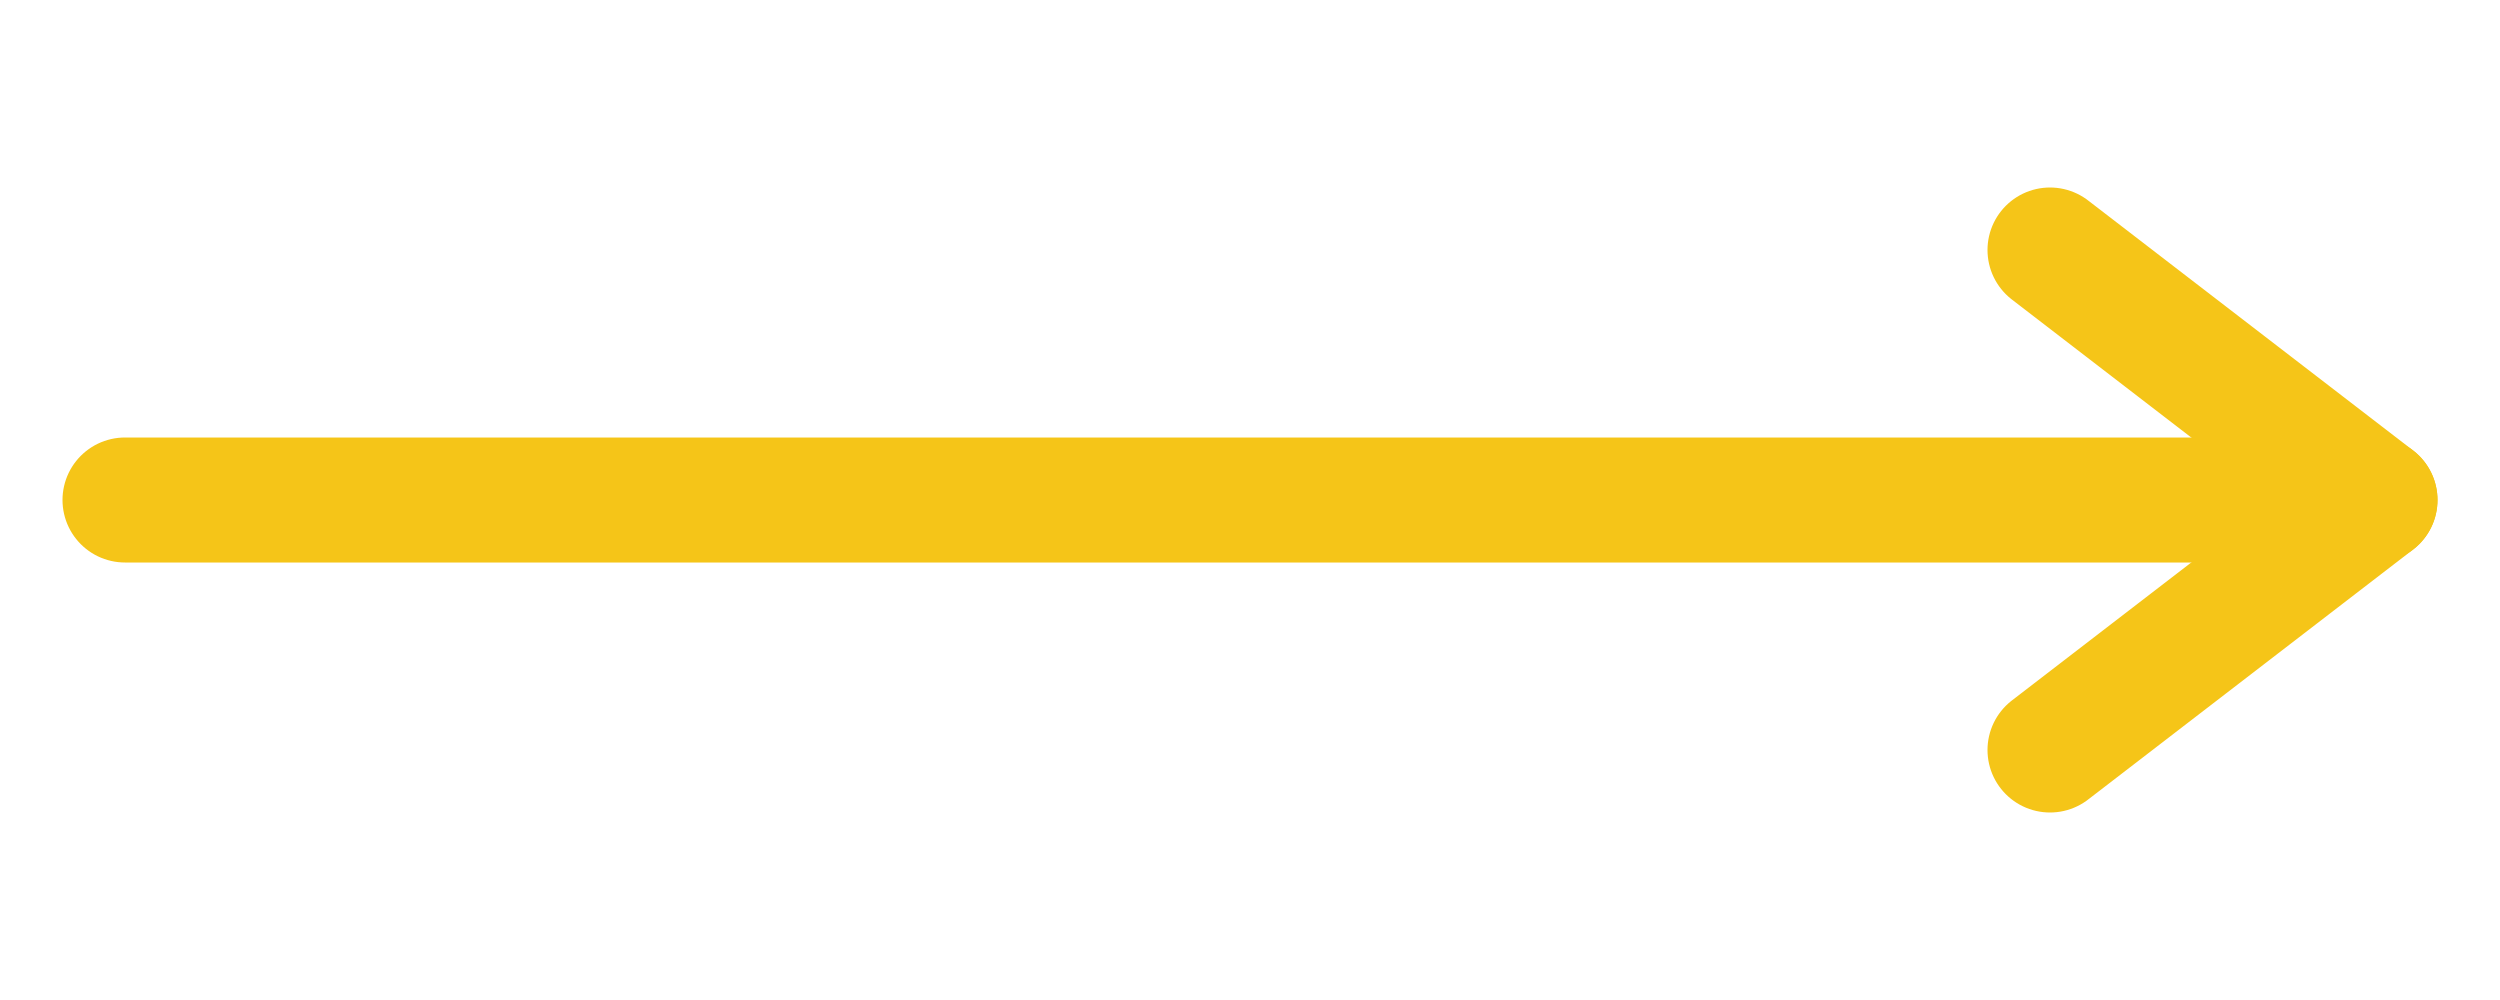
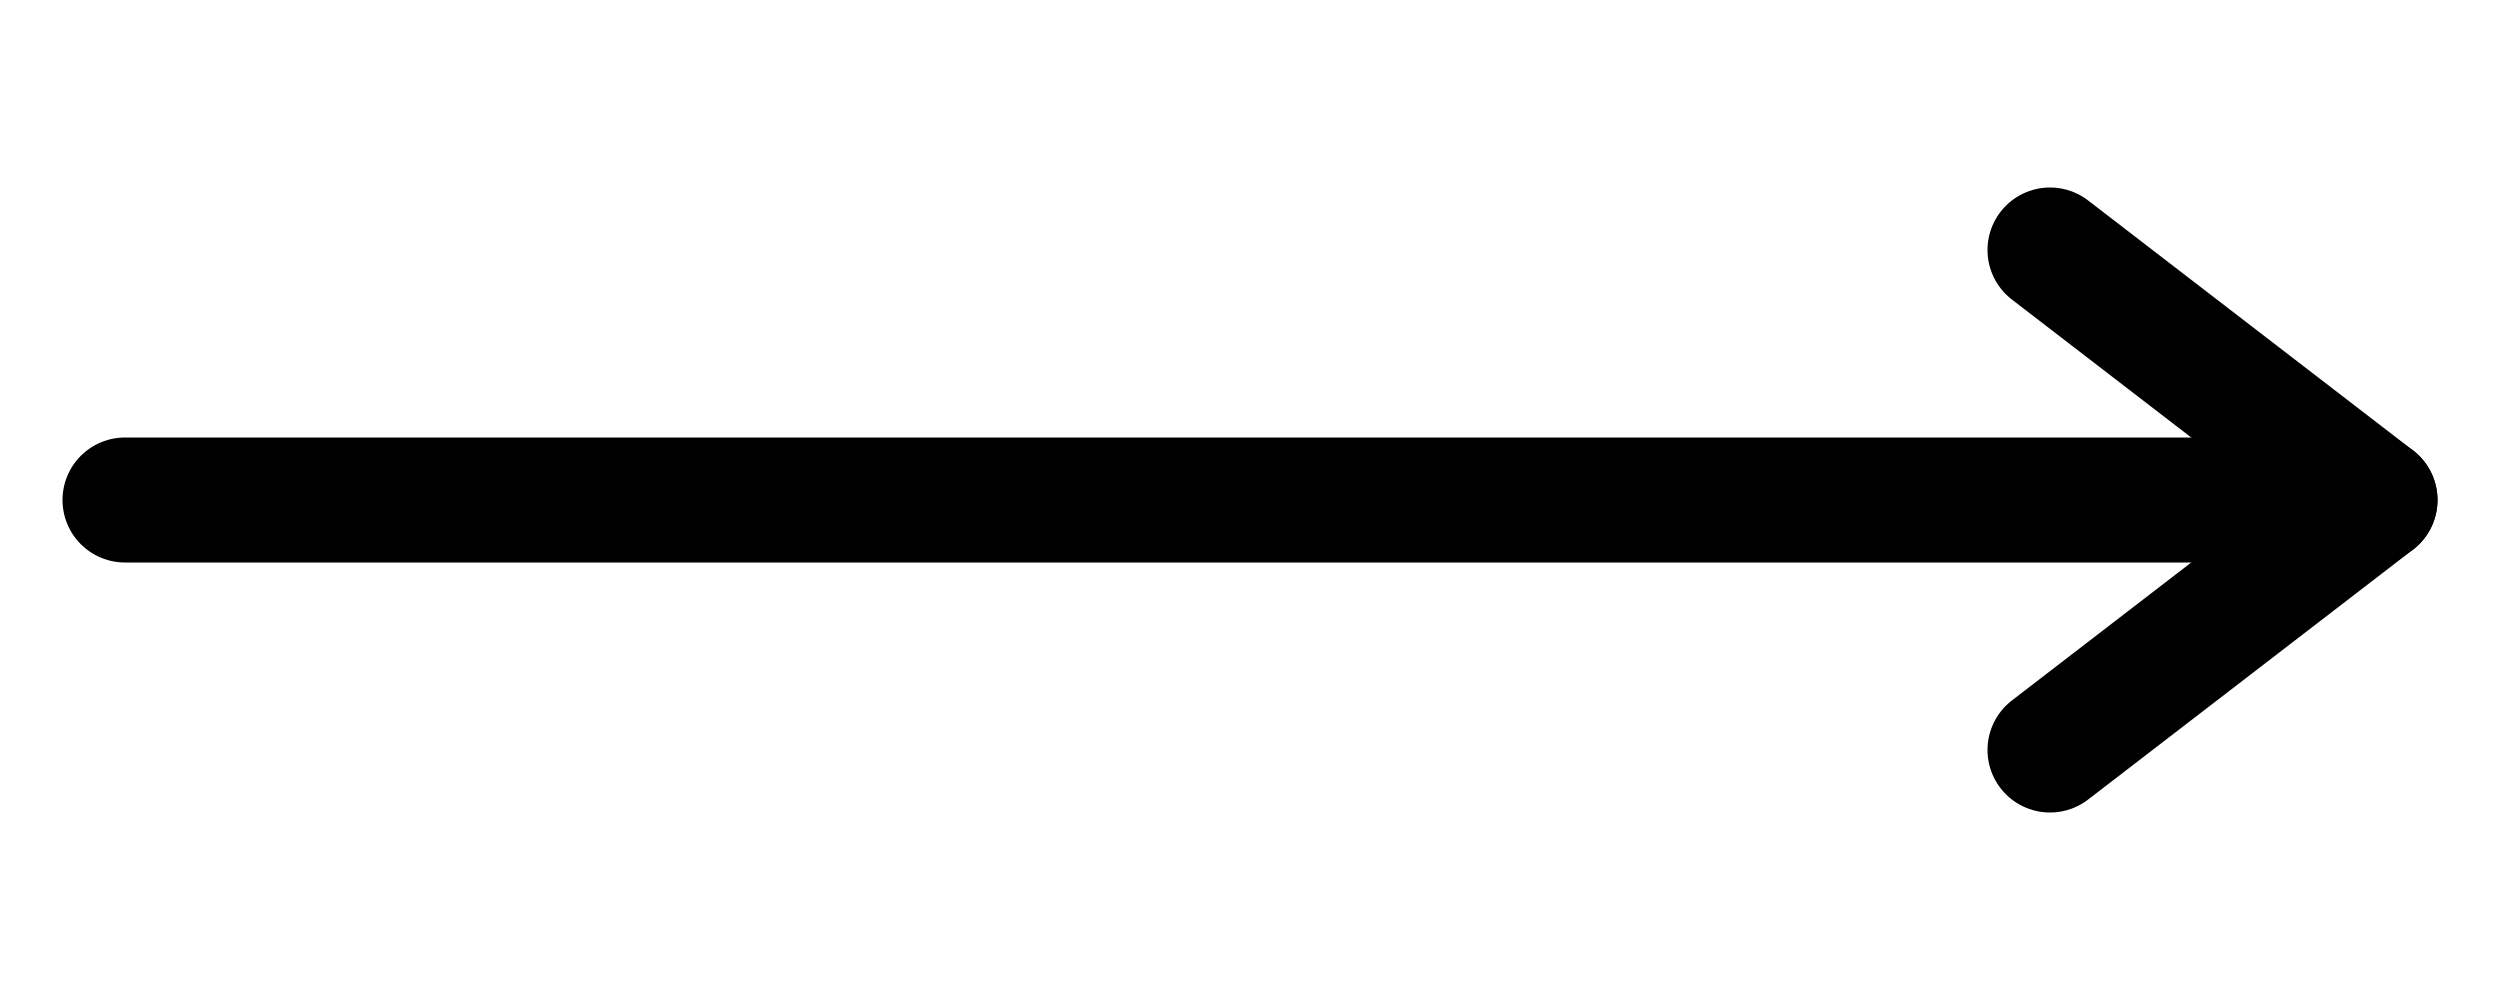
<svg xmlns="http://www.w3.org/2000/svg" width="100" height="40" viewBox="0 0 100 40">
-   <path stroke="#f5c518" stroke-linecap="round" stroke-width="5" d="M5 20h90" />
-   <path fill="none" stroke="#f5c518" stroke-linecap="round" stroke-linejoin="round" stroke-width="5" d="m82 10 13 10-13 10" />
+   <path stroke="#000000" stroke-linecap="round" stroke-width="5" d="M5 20h90" />
+   <path fill="none" stroke="#000000" stroke-linecap="round" stroke-linejoin="round" stroke-width="5" d="m82 10 13 10-13 10" />
</svg>
